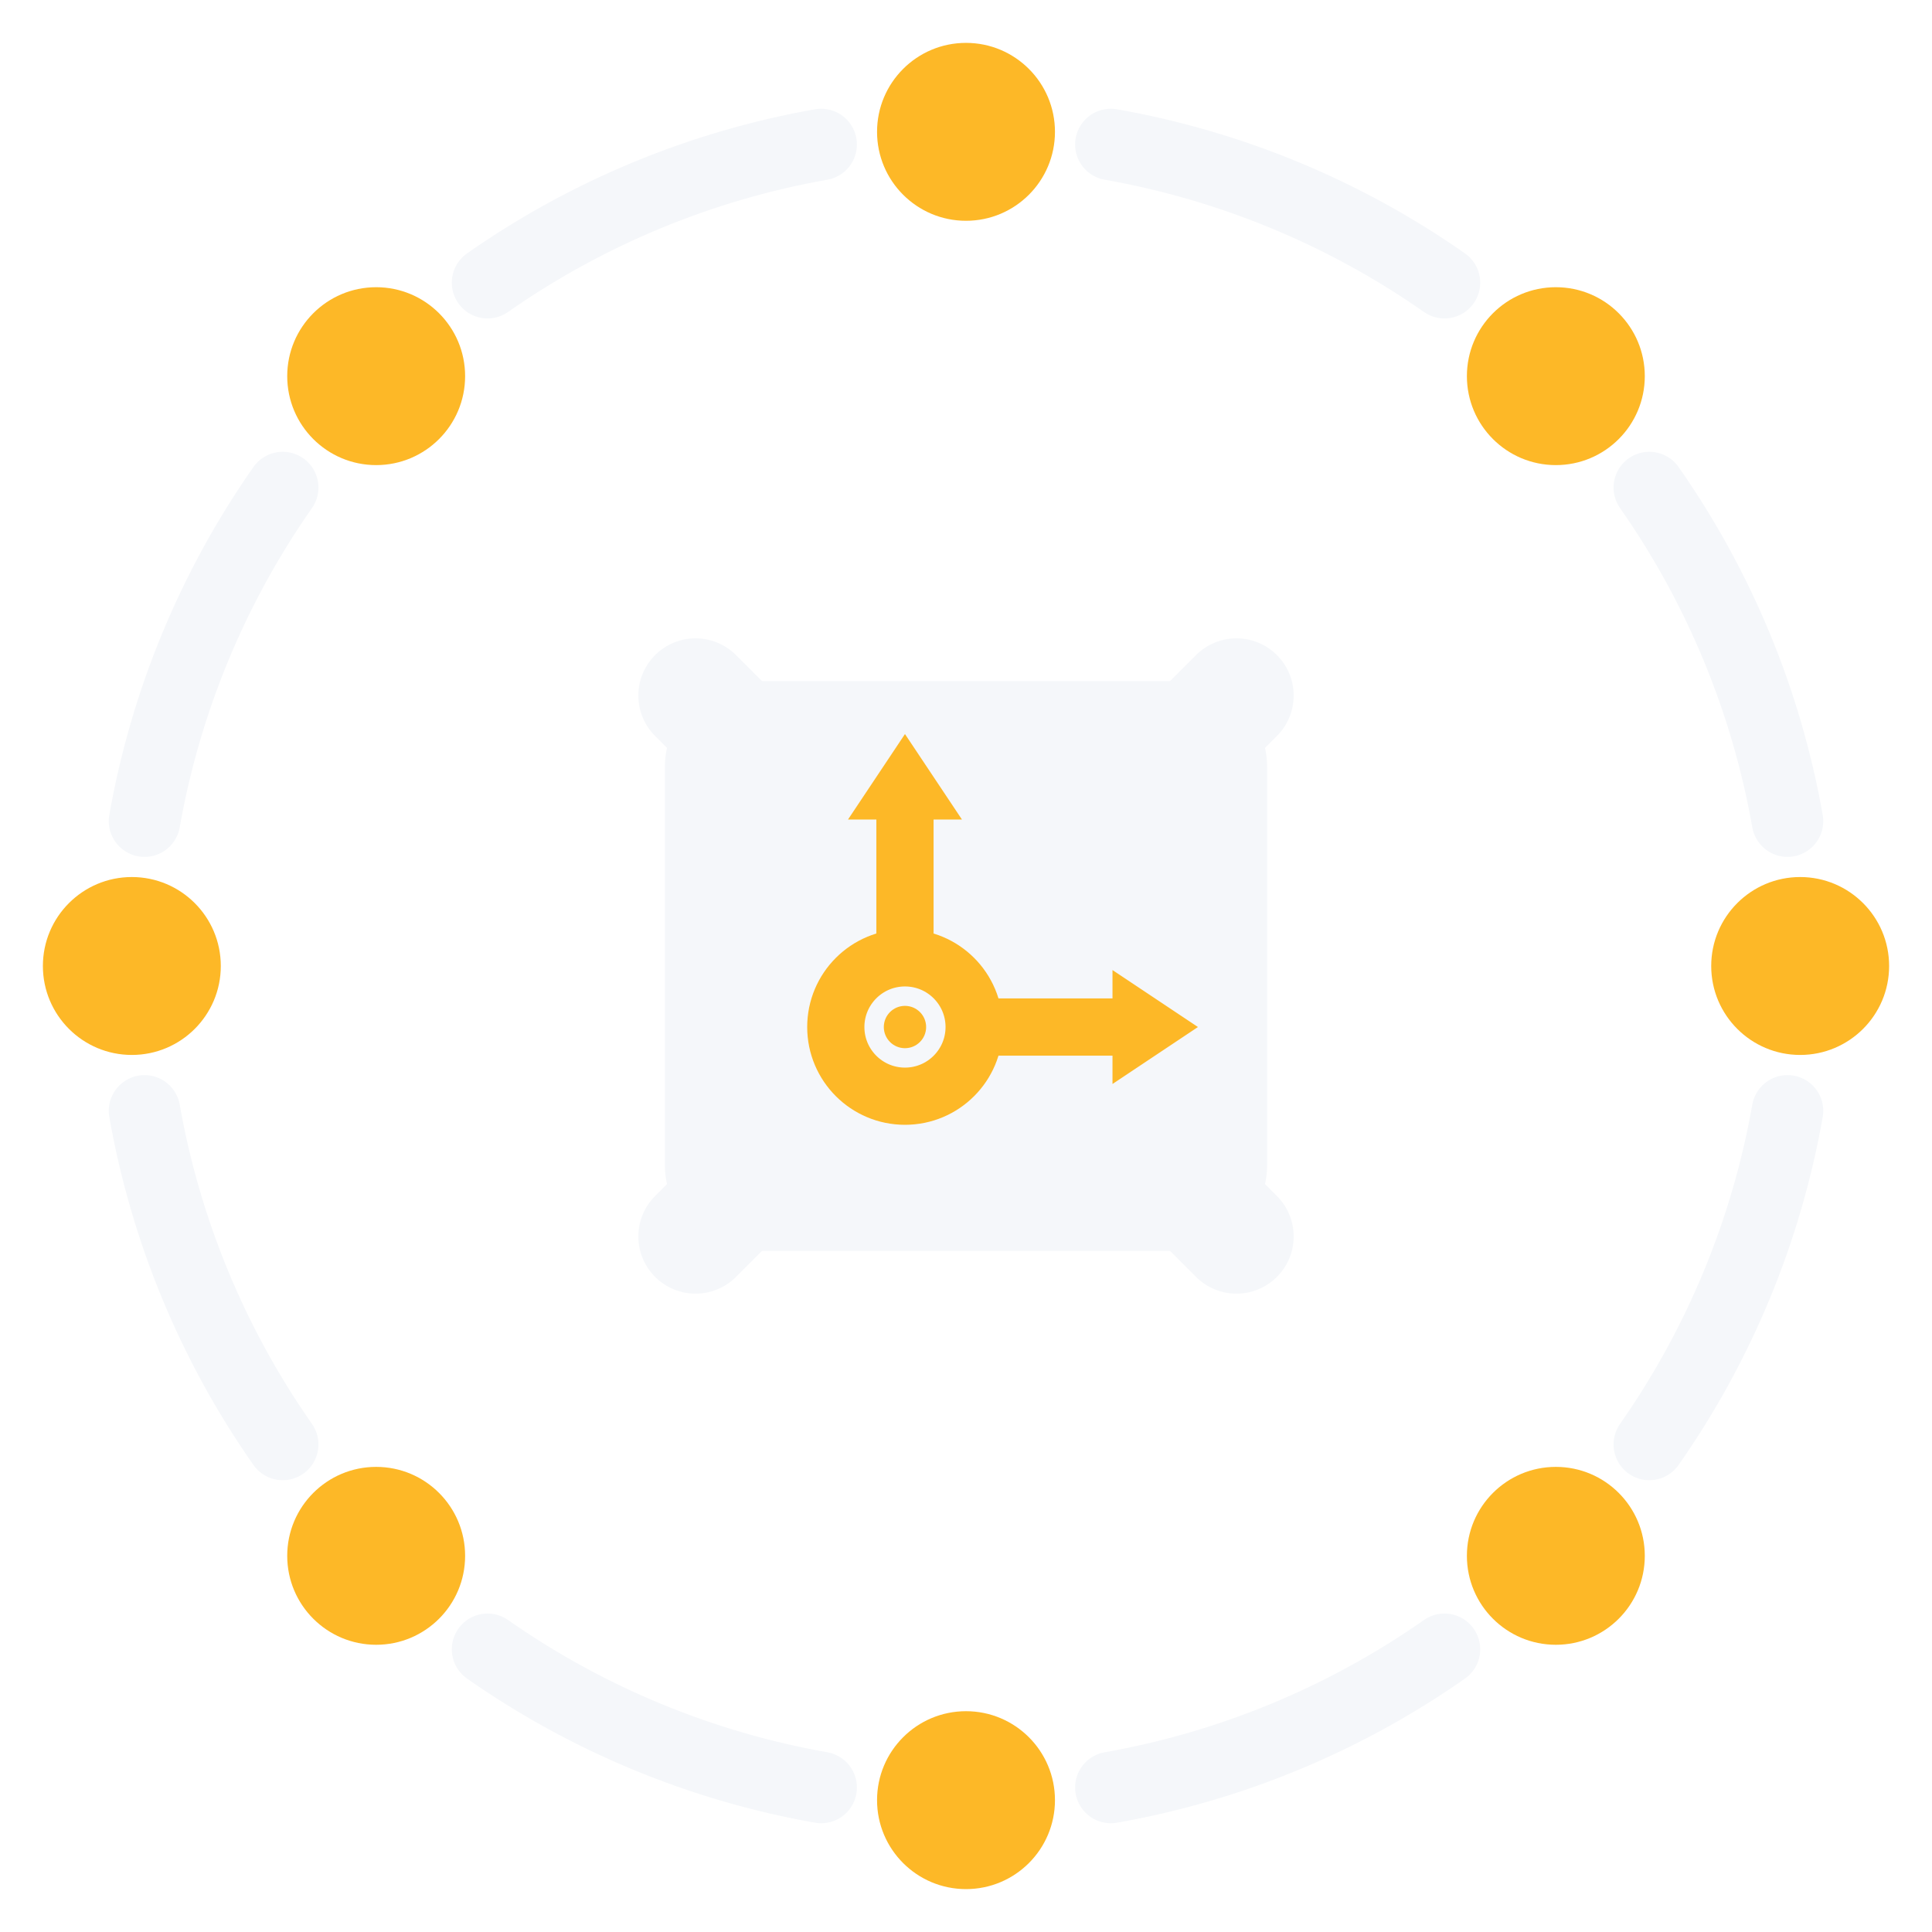
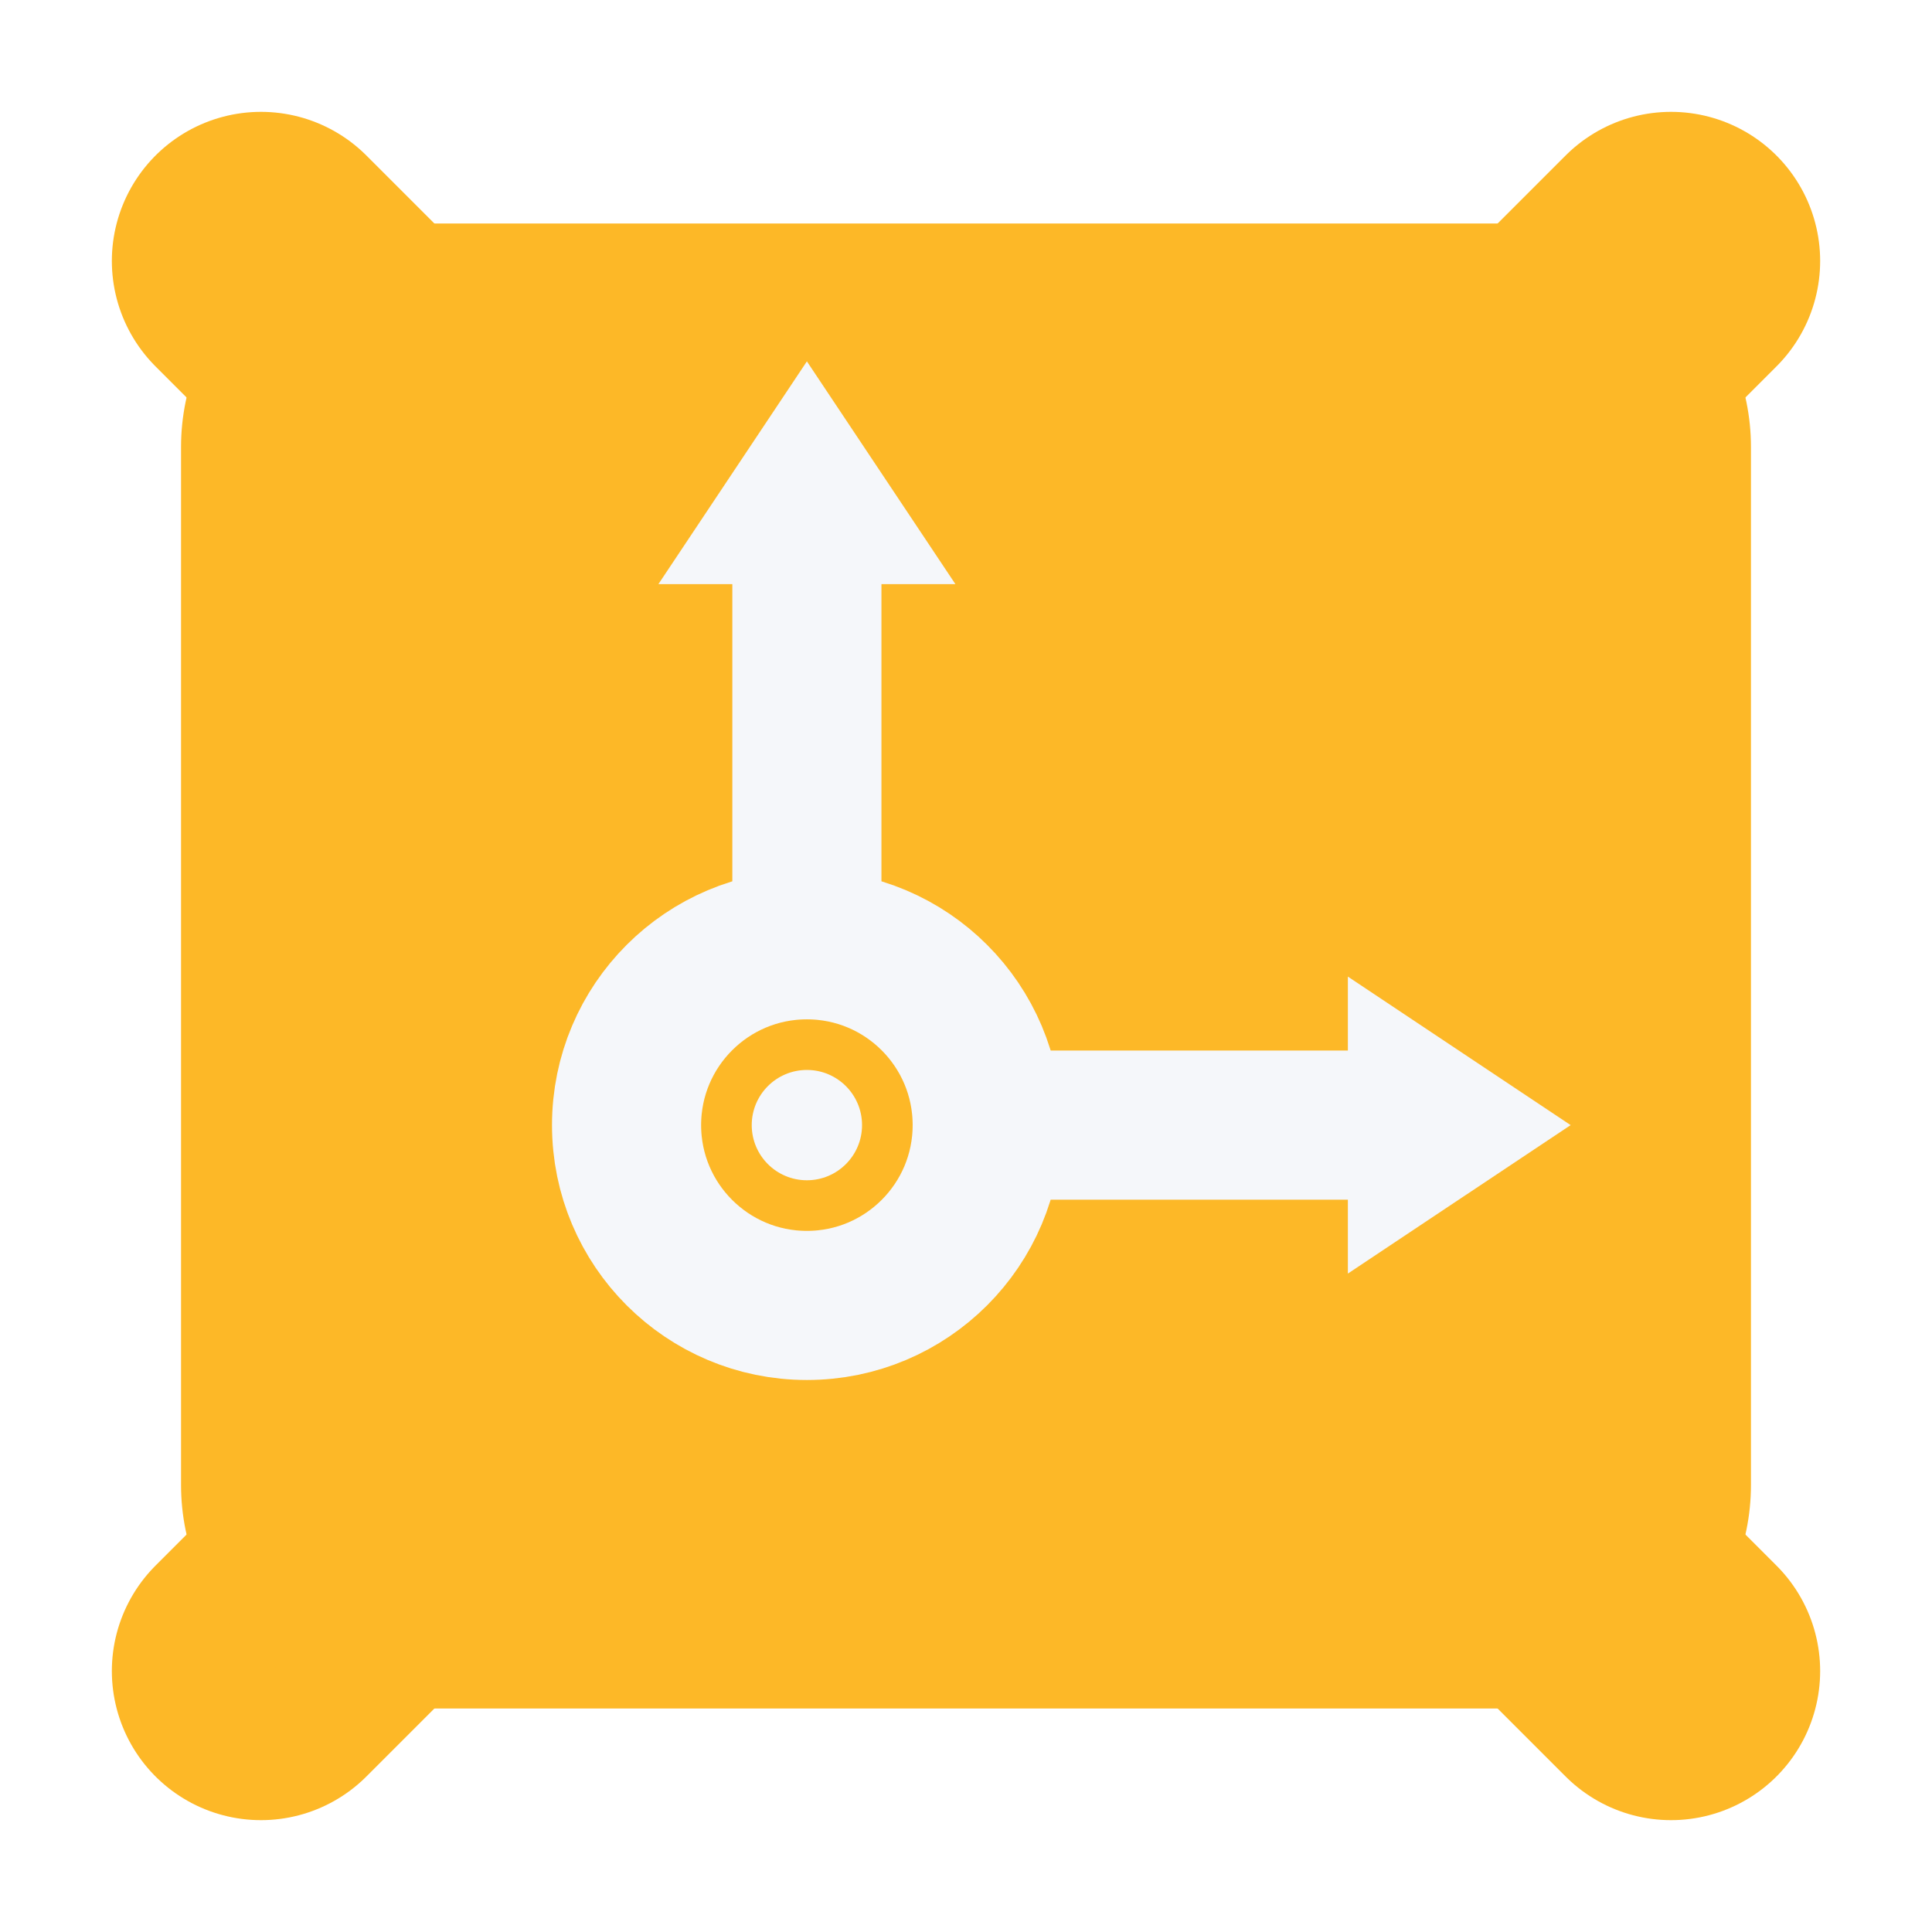
- <svg xmlns="http://www.w3.org/2000/svg" version="1.1" width="134.591pt" height="134.591pt" viewBox="0 0 134.591 134.591">
+ <svg xmlns="http://www.w3.org/2000/svg" version="1.1" width="51.63pt" height="51.63pt" viewBox="0 0 51.63 51.63">
  <g id="page1">
-     <path d="M124.525 57.204C123.052 48.852 119.762 40.912 114.898 33.964" stroke="#f5f7fa" fill="none" stroke-width="4.981" stroke-miterlimit="10" stroke-linejoin="round" stroke-linecap="round" />
-     <path d="M131.604 67.295C131.604 63.873 128.829 61.098 125.407 61.098C121.985 61.098 119.21 63.873 119.21 67.295S121.985 73.492 125.407 73.492C128.829 73.492 131.604 70.717 131.604 67.295Z" fill="#fdb827" />
-     <path d="M100.627 19.693C93.679 14.829 85.739 11.539 77.386 10.066" stroke="#f5f7fa" fill="none" stroke-width="4.981" stroke-miterlimit="10" stroke-linejoin="round" stroke-linecap="round" />
-     <path d="M114.583 26.204C114.583 22.782 111.809 20.008 108.387 20.008C104.964 20.008 102.19 22.782 102.19 26.204C102.19 29.627 104.964 32.401 108.387 32.401C111.809 32.401 114.583 29.627 114.583 26.204Z" fill="#fdb827" />
-     <path d="M57.205 10.066C48.853 11.539 40.913 14.829 33.965 19.693" stroke="#f5f7fa" fill="none" stroke-width="4.981" stroke-miterlimit="10" stroke-linejoin="round" stroke-linecap="round" />
-     <path d="M73.493 9.184C73.493 5.762 70.718 2.987 67.296 2.987S61.099 5.762 61.099 9.184C61.099 12.606 63.874 15.381 67.296 15.381S73.493 12.606 73.493 9.184Z" fill="#fdb827" />
-     <path d="M19.694 33.964C14.83 40.912 11.54 48.852 10.067 57.205" stroke="#f5f7fa" fill="none" stroke-width="4.981" stroke-miterlimit="10" stroke-linejoin="round" stroke-linecap="round" />
-     <path d="M32.402 26.204C32.402 22.782 29.628 20.008 26.205 20.008C22.783 20.008 20.009 22.782 20.009 26.204C20.009 29.627 22.783 32.401 26.205 32.401C29.628 32.401 32.402 29.627 32.402 26.204Z" fill="#fdb827" />
-     <path d="M10.067 77.386C11.54 85.738 14.83 93.678 19.694 100.626" stroke="#f5f7fa" fill="none" stroke-width="4.981" stroke-miterlimit="10" stroke-linejoin="round" stroke-linecap="round" />
-     <path d="M15.382 67.295C15.382 63.873 12.607 61.098 9.185 61.098C5.763 61.098 2.988 63.873 2.988 67.295S5.763 73.492 9.185 73.492C12.607 73.492 15.382 70.717 15.382 67.295Z" fill="#fdb827" />
-     <path d="M33.965 114.897C40.913 119.761 48.853 123.051 57.206 124.524" stroke="#f5f7fa" fill="none" stroke-width="4.981" stroke-miterlimit="10" stroke-linejoin="round" stroke-linecap="round" />
-     <path d="M32.402 108.386C32.402 104.963 29.628 102.189 26.205 102.189C22.783 102.189 20.009 104.963 20.009 108.386C20.009 111.808 22.783 114.582 26.205 114.582C29.628 114.582 32.402 111.808 32.402 108.386Z" fill="#fdb827" />
-     <path d="M77.387 124.524C85.739 123.051 93.679 119.761 100.627 114.897" stroke="#f5f7fa" fill="none" stroke-width="4.981" stroke-miterlimit="10" stroke-linejoin="round" stroke-linecap="round" />
-     <path d="M73.493 125.406C73.493 121.984 70.718 119.209 67.296 119.209S61.099 121.984 61.099 125.406C61.099 128.828 63.874 131.603 67.296 131.603S73.493 128.828 73.493 125.406Z" fill="#fdb827" />
-     <path d="M114.898 100.626C119.762 93.678 123.052 85.738 124.525 77.385" stroke="#f5f7fa" fill="none" stroke-width="4.981" stroke-miterlimit="10" stroke-linejoin="round" stroke-linecap="round" />
-     <path d="M114.583 108.386C114.583 104.963 111.809 102.189 108.387 102.189C104.964 102.189 102.19 104.963 102.19 108.386C102.19 111.808 104.964 114.582 108.387 114.582C111.809 114.582 114.583 111.808 114.583 108.386Z" fill="#fdb827" />
-     <path d="M80.725 53.866L86.137 48.454" stroke="#f5f7fa" fill="none" stroke-width="7.97" stroke-miterlimit="10" stroke-linejoin="round" stroke-linecap="round" />
-     <path d="M53.867 53.866L48.455 48.454" stroke="#f5f7fa" fill="none" stroke-width="7.97" stroke-miterlimit="10" stroke-linejoin="round" stroke-linecap="round" />
-     <path d="M53.867 80.724L48.455 86.136" stroke="#f5f7fa" fill="none" stroke-width="7.97" stroke-miterlimit="10" stroke-linejoin="round" stroke-linecap="round" />
-     <path d="M80.725 80.724L86.137 86.136" stroke="#f5f7fa" fill="none" stroke-width="7.97" stroke-miterlimit="10" stroke-linejoin="round" stroke-linecap="round" />
-     <path d="M46.319 81.16V53.43C46.319 50.129 48.995 47.452 52.297 47.452H82.295C85.597 47.452 88.273 50.129 88.273 53.43V81.16C88.273 84.461 85.597 87.138 82.295 87.138H52.297C48.995 87.138 46.319 84.461 46.319 81.16Z" fill="#f5f7fa" />
-     <path d="M63.044 71.547V56.24" stroke="#fdb827" fill="none" stroke-width="3.985" stroke-miterlimit="10" stroke-linejoin="round" stroke-linecap="round" />
-     <path d="M63.044 51.137L59.076 57.09H67.013Z" fill="#fdb827" />
-     <path d="M63.044 71.547H78.351" stroke="#fdb827" fill="none" stroke-width="3.985" stroke-miterlimit="10" stroke-linejoin="round" stroke-linecap="round" />
-     <path d="M83.454 71.547L77.501 67.578V75.515Z" fill="#fdb827" />
-     <path d="M68.713 71.547C68.713 68.416 66.175 65.878 63.044 65.878S57.375 68.416 57.375 71.547S59.913 77.216 63.044 77.216S68.713 74.678 68.713 71.547Z" fill="#f5f7fa" />
-     <path d="M67.863 71.547C67.863 68.885 65.706 66.728 63.044 66.728C60.383 66.728 58.225 68.885 58.225 71.547C58.225 74.208 60.383 76.366 63.044 76.366C65.706 76.366 67.863 74.208 67.863 71.547Z" stroke="#fdb827" fill="none" stroke-width="3.985" stroke-miterlimit="10" stroke-linejoin="round" stroke-linecap="round" />
-     <path d="M64.518 71.547C64.518 70.733 63.858 70.073 63.044 70.073C62.23 70.073 61.57 70.733 61.57 71.547C61.57 72.361 62.23 73.021 63.044 73.021C63.858 73.021 64.518 72.361 64.518 71.547Z" fill="#fdb827" />
+     <path d="M39.244 12.386L44.656 6.974" stroke="#fdb827" fill="none" stroke-width="7.97" stroke-miterlimit="10" stroke-linejoin="round" stroke-linecap="round" />
+     <path d="M12.386 12.386L6.974 6.974" stroke="#fdb827" fill="none" stroke-width="7.97" stroke-miterlimit="10" stroke-linejoin="round" stroke-linecap="round" />
+     <path d="M12.386 39.244L6.974 44.656" stroke="#fdb827" fill="none" stroke-width="7.97" stroke-miterlimit="10" stroke-linejoin="round" stroke-linecap="round" />
+     <path d="M39.244 39.244L44.656 44.656" stroke="#fdb827" fill="none" stroke-width="7.97" stroke-miterlimit="10" stroke-linejoin="round" stroke-linecap="round" />
+     <path d="M4.838 39.68V11.95C4.838 8.649 7.514 5.972 10.816 5.972H40.814C44.116 5.972 46.792 8.649 46.792 11.95V39.68C46.792 42.981 44.116 45.658 40.814 45.658H10.816C7.514 45.658 4.838 42.981 4.838 39.68Z" fill="#fdb827" />
+     <path d="M21.563 30.067V14.76" stroke="#f5f7fa" fill="none" stroke-width="3.985" stroke-miterlimit="10" stroke-linejoin="round" stroke-linecap="round" />
+     <path d="M21.563 9.657L17.595 15.61H25.532Z" fill="#f5f7fa" />
+     <path d="M21.563 30.067H36.87" stroke="#f5f7fa" fill="none" stroke-width="3.985" stroke-miterlimit="10" stroke-linejoin="round" stroke-linecap="round" />
+     <path d="M41.973 30.067L36.02 26.098V34.035Z" fill="#f5f7fa" />
+     <path d="M27.232 30.067C27.232 26.936 24.694 24.398 21.563 24.398S15.894 26.936 15.894 30.067S18.432 35.736 21.563 35.736S27.232 33.198 27.232 30.067Z" fill="#fdb827" />
+     <path d="M26.382 30.067C26.382 27.405 24.225 25.248 21.563 25.248C18.902 25.248 16.744 27.405 16.744 30.067C16.744 32.728 18.902 34.886 21.563 34.886C24.225 34.886 26.382 32.728 26.382 30.067Z" stroke="#f5f7fa" fill="none" stroke-width="3.985" stroke-miterlimit="10" stroke-linejoin="round" stroke-linecap="round" />
+     <path d="M23.037 30.067C23.037 29.253 22.377 28.593 21.563 28.593C20.749 28.593 20.089 29.253 20.089 30.067C20.089 30.881 20.749 31.541 21.563 31.541C22.377 31.541 23.037 30.881 23.037 30.067Z" fill="#f5f7fa" />
  </g>
</svg>
